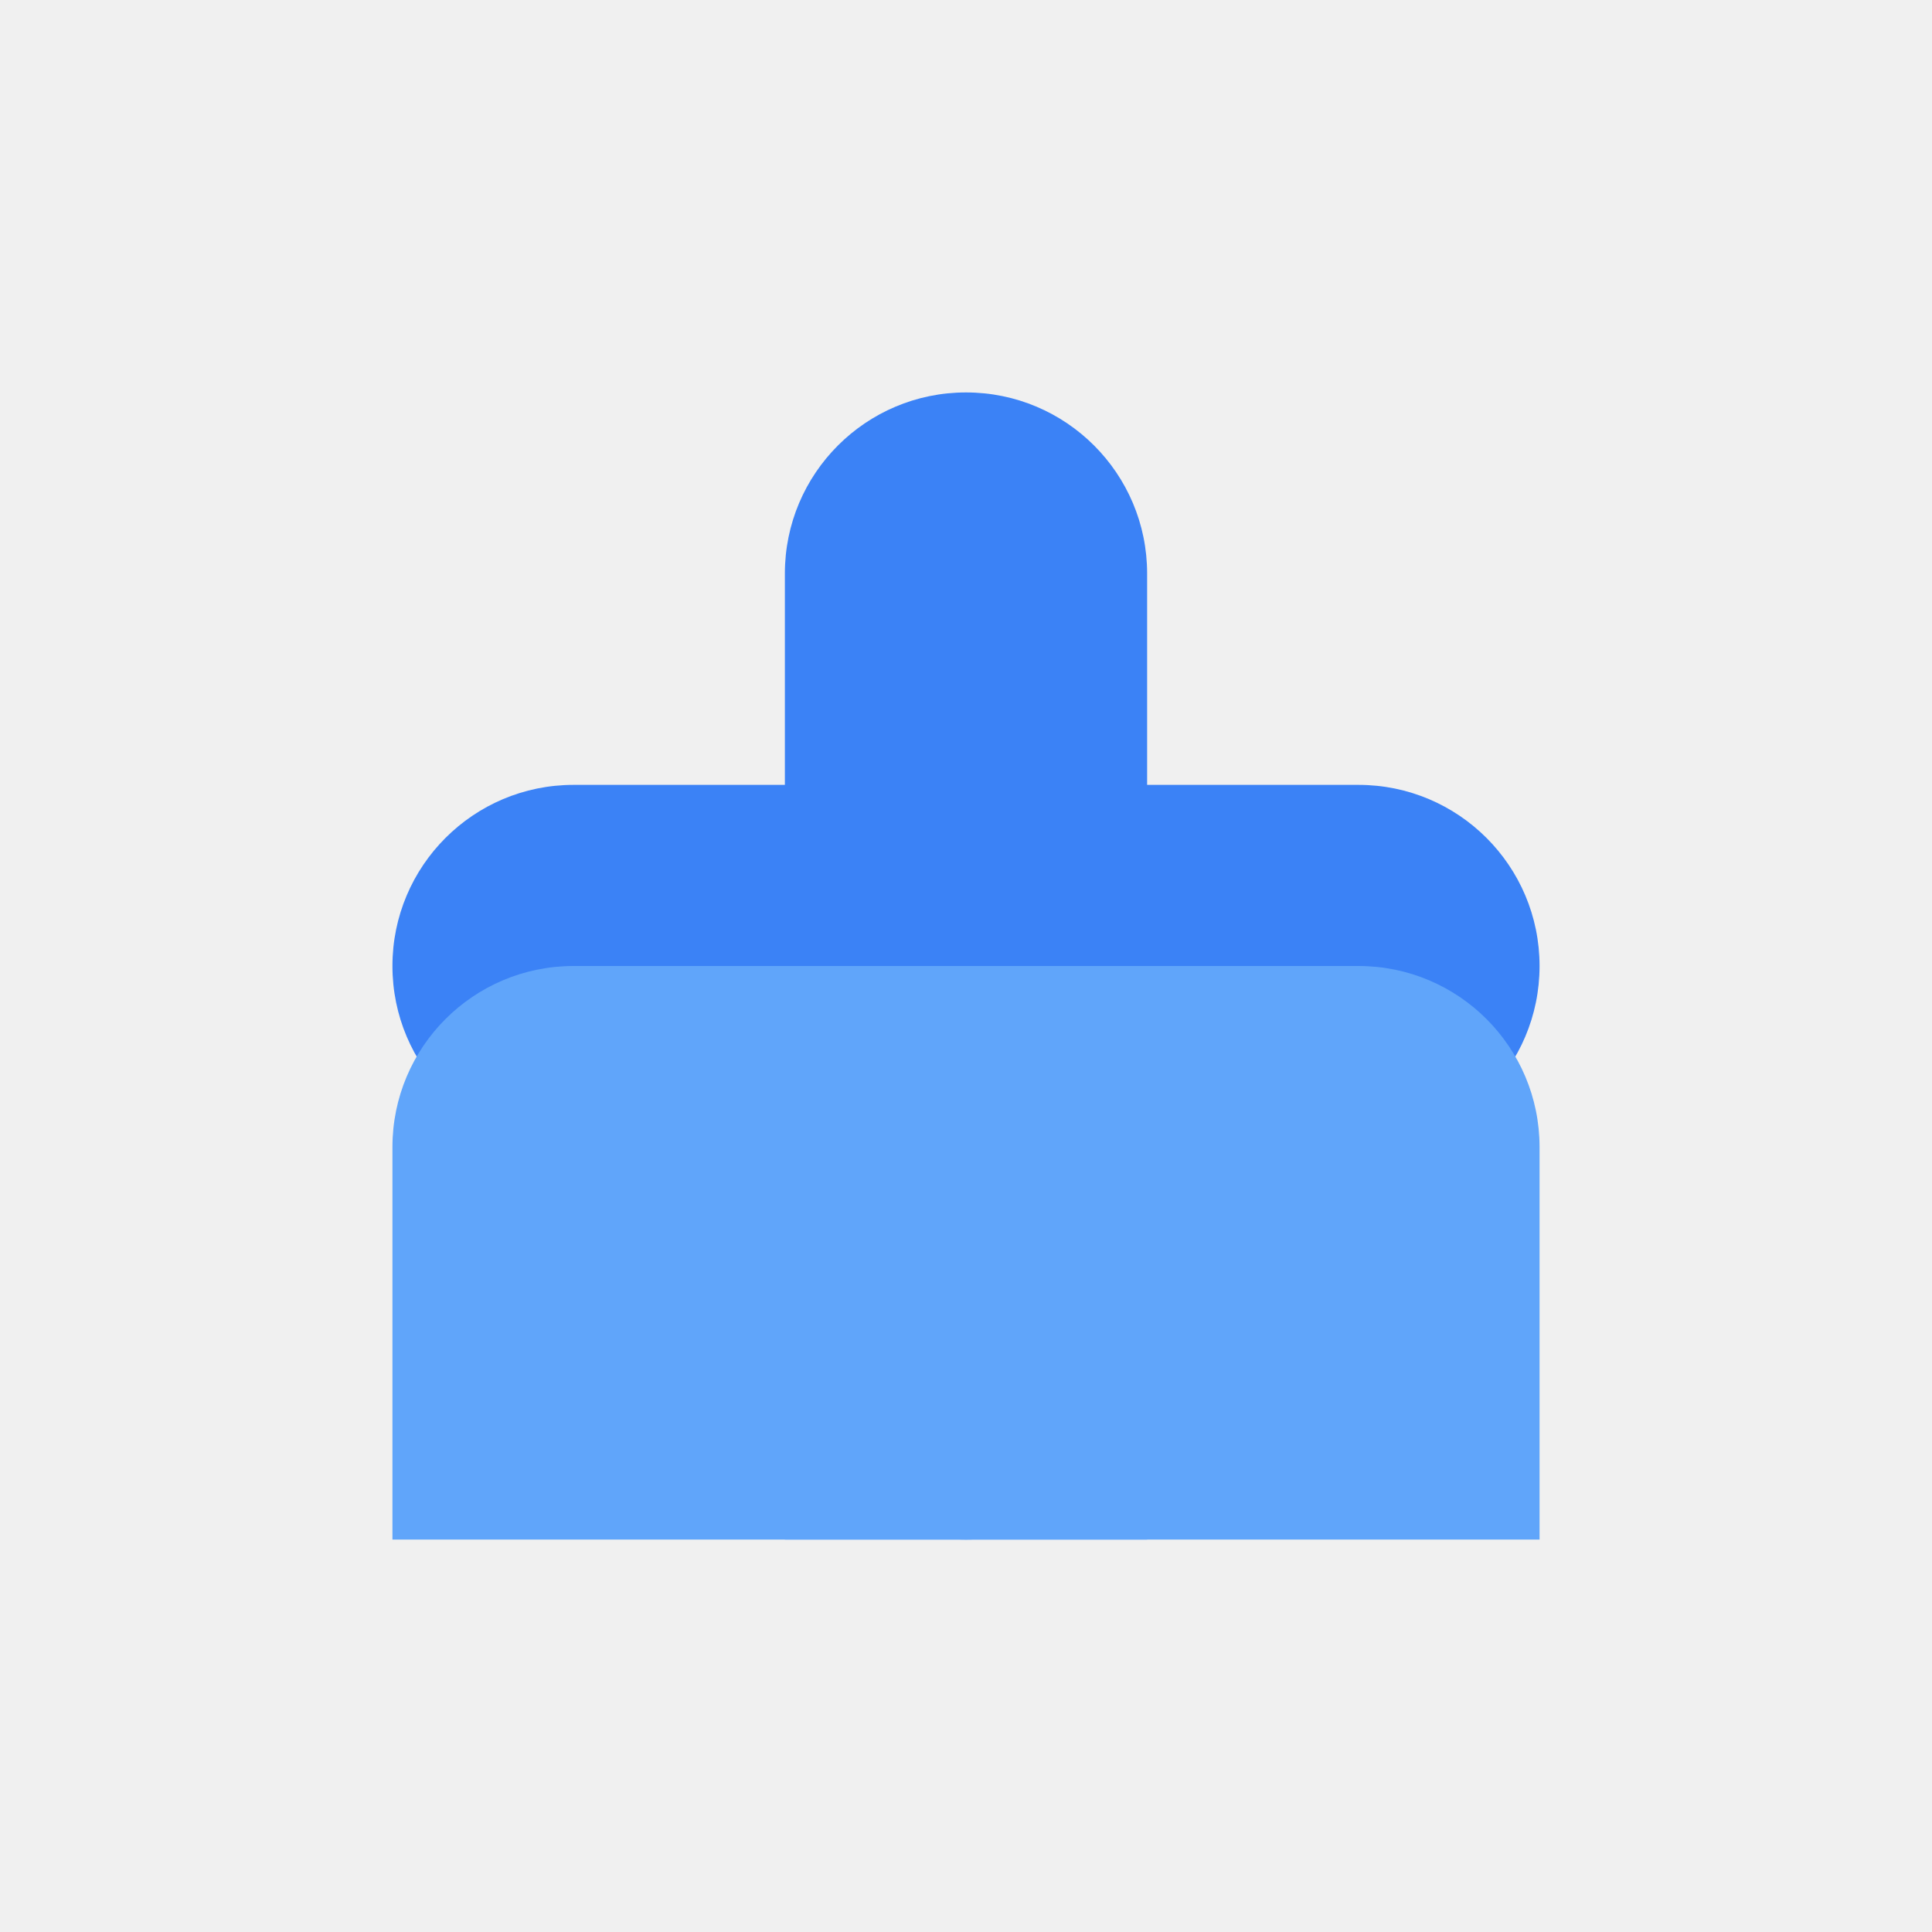
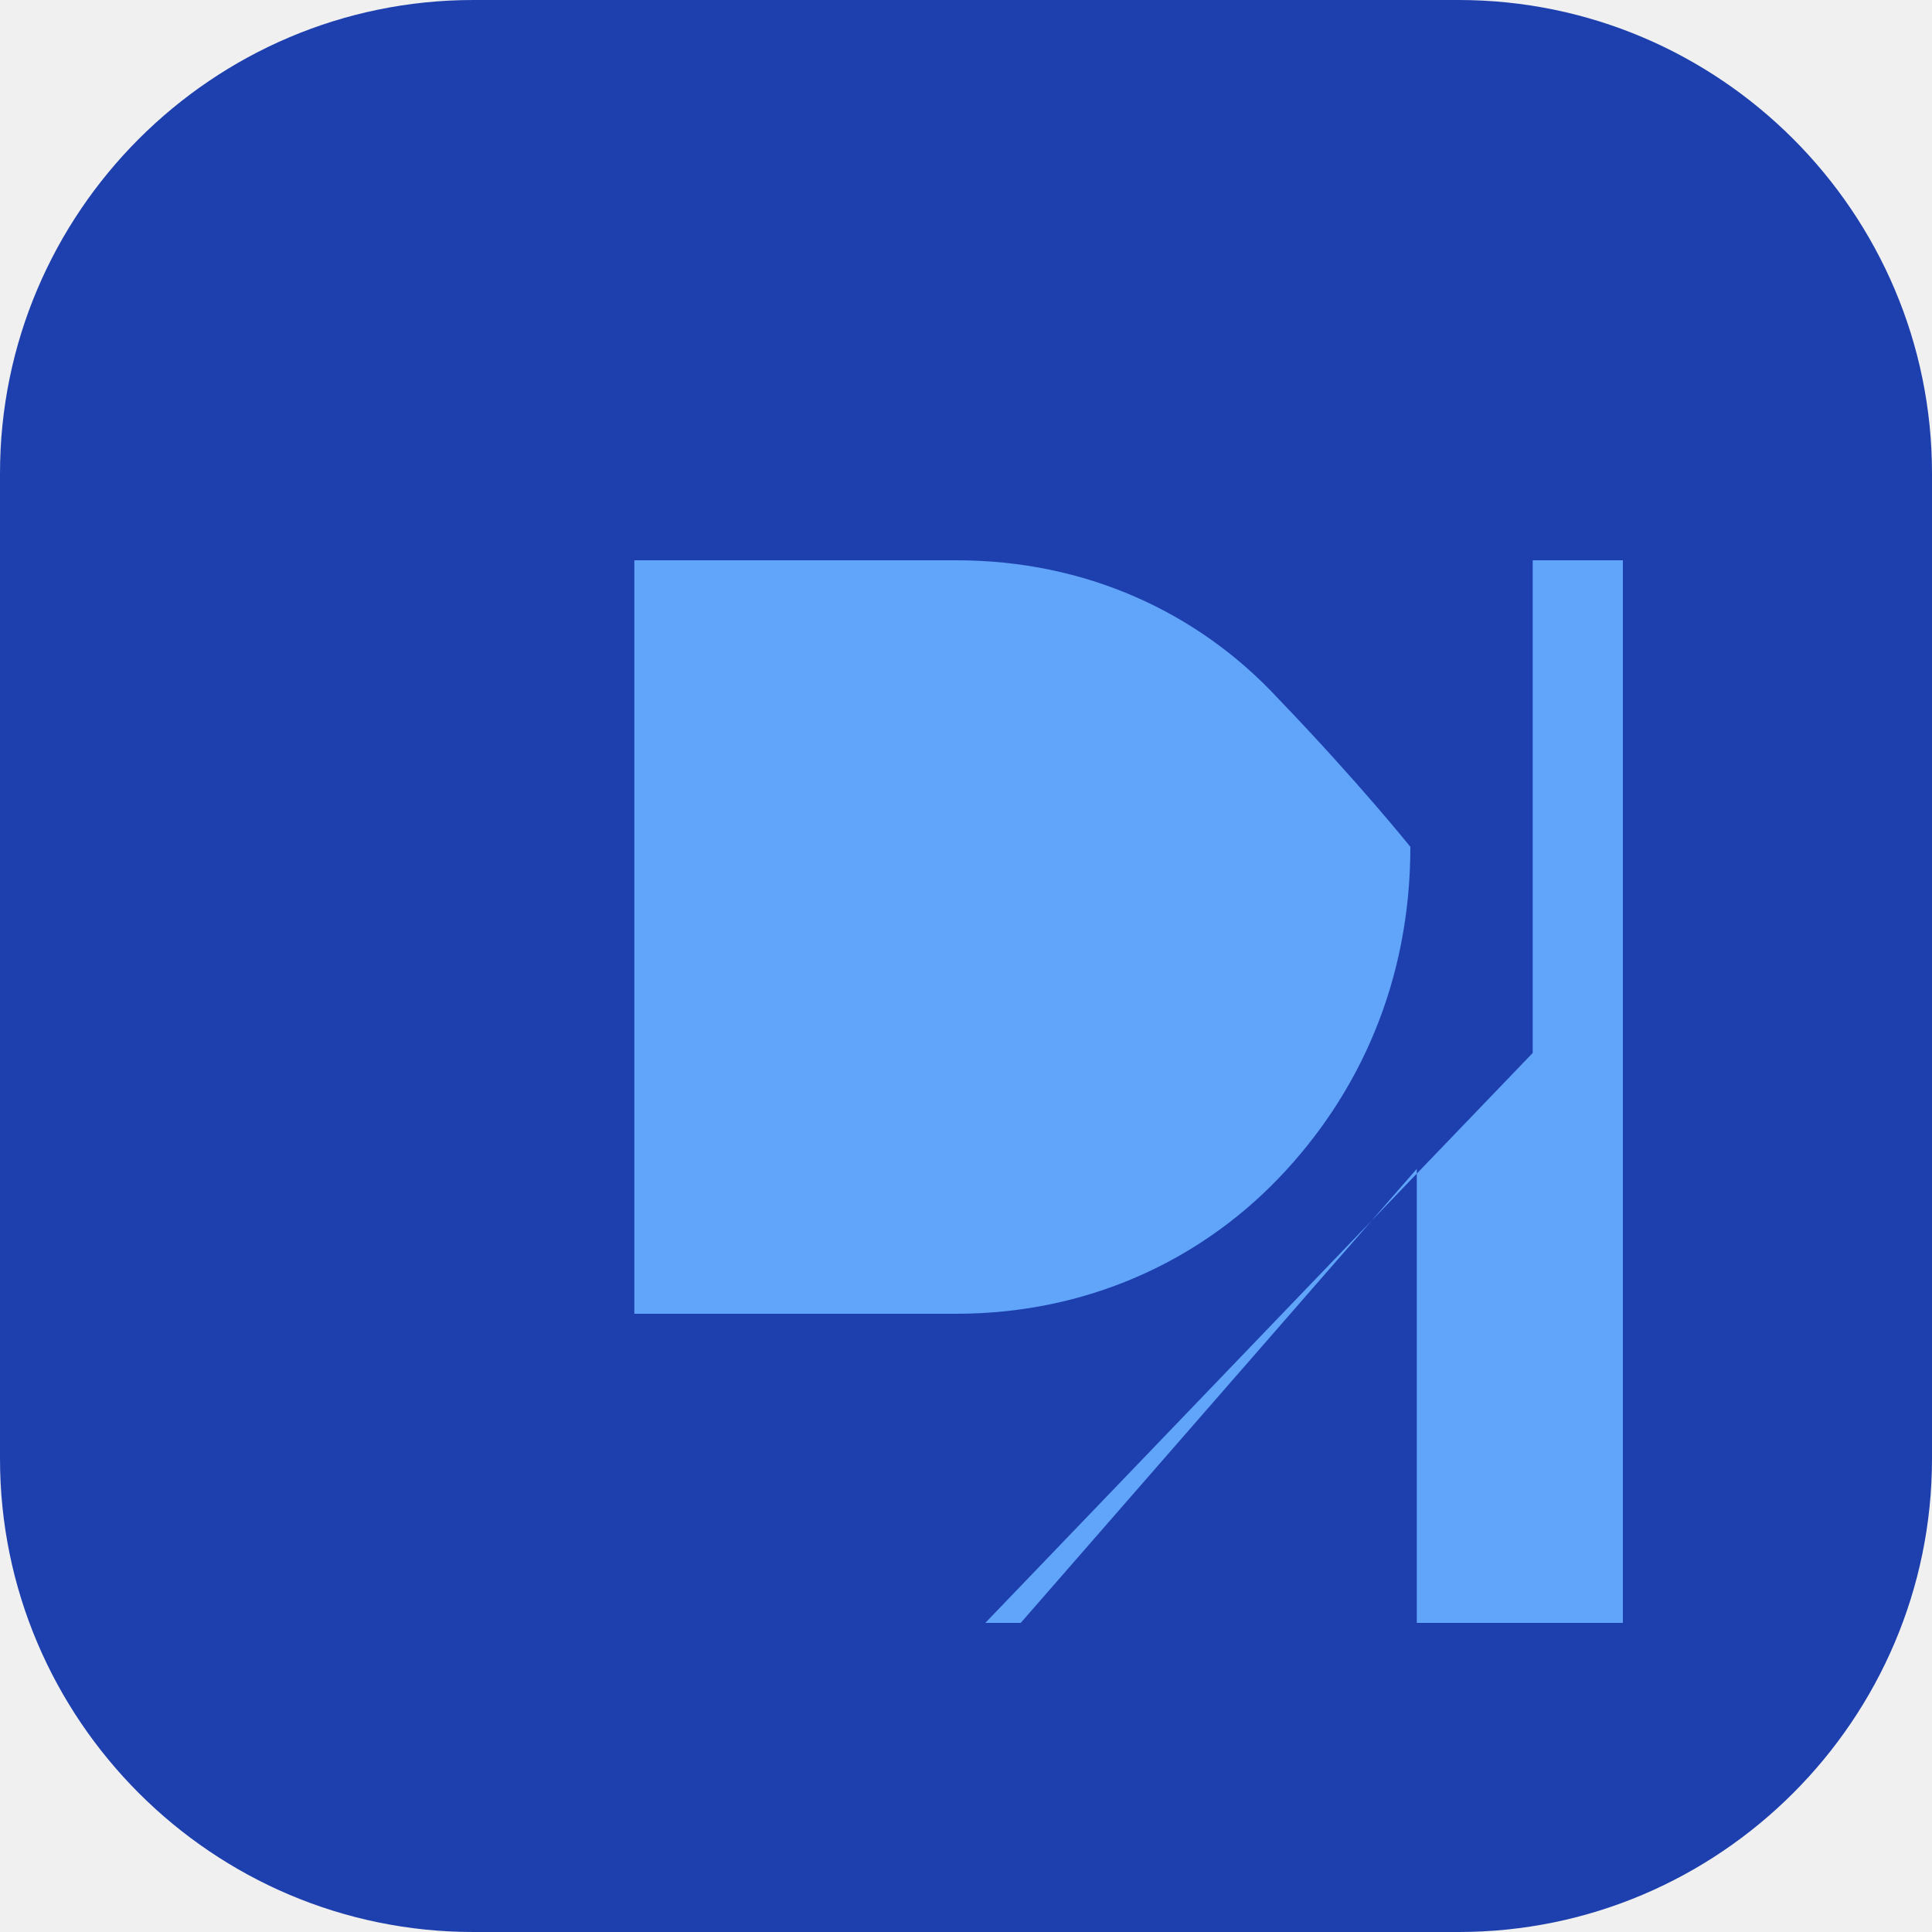
- <svg xmlns="http://www.w3.org/2000/svg" width="64" height="64" viewBox="0 0 64 64" fill="none">
-   <rect x="13" y="26" width="38" height="12" rx="6" fill="#3B82F6" />
-   <rect x="26" y="13" width="12" height="38" rx="6" fill="#3B82F6" />
-   <g>
-     <path d="M13 38C13 34.686 15.686 32 19 32H45C48.314 32 51 34.686 51 38V51H13V38Z" fill="#60A5FA" />
-     <path d="M26 38C26 34.686 28.686 32 32 32H32C35.314 32 38 34.686 38 38V51H26V38Z" fill="#60A5FA" />
+ <svg xmlns="http://www.w3.org/2000/svg" width="100" height="100" viewBox="0 0 100 100" fill="none">
+   <g clip-path="url(#clip0_2086_2)">
+     <path d="M75.5 0H24.5C11 0 0 11 0 24.5V75.5C0 89 11 100 24.5 100H75.5C89 100 100 89 100 75.5V24.5C100 11 89 0 75.5 0Z" fill="#1E40AF" />
+     <path d="M73 43.833C73 50.833 70.333 56.667 66.167 61C62 65.333 56.167 68 49.5 68H32.833V29H49.5C56.167 29 62 31.667 66.167 36.167C70.333 40.5 73 43.833 73 43.833ZM51 84L79.333 54.5V29H84V84H73.333V60.5L52.833 84H51Z" fill="#60A5FA" />
  </g>
+   <defs>
+     <clipPath id="clip0_2086_2">
+       <rect width="100" height="100" fill="white" />
+     </clipPath>
+   </defs>
</svg>
